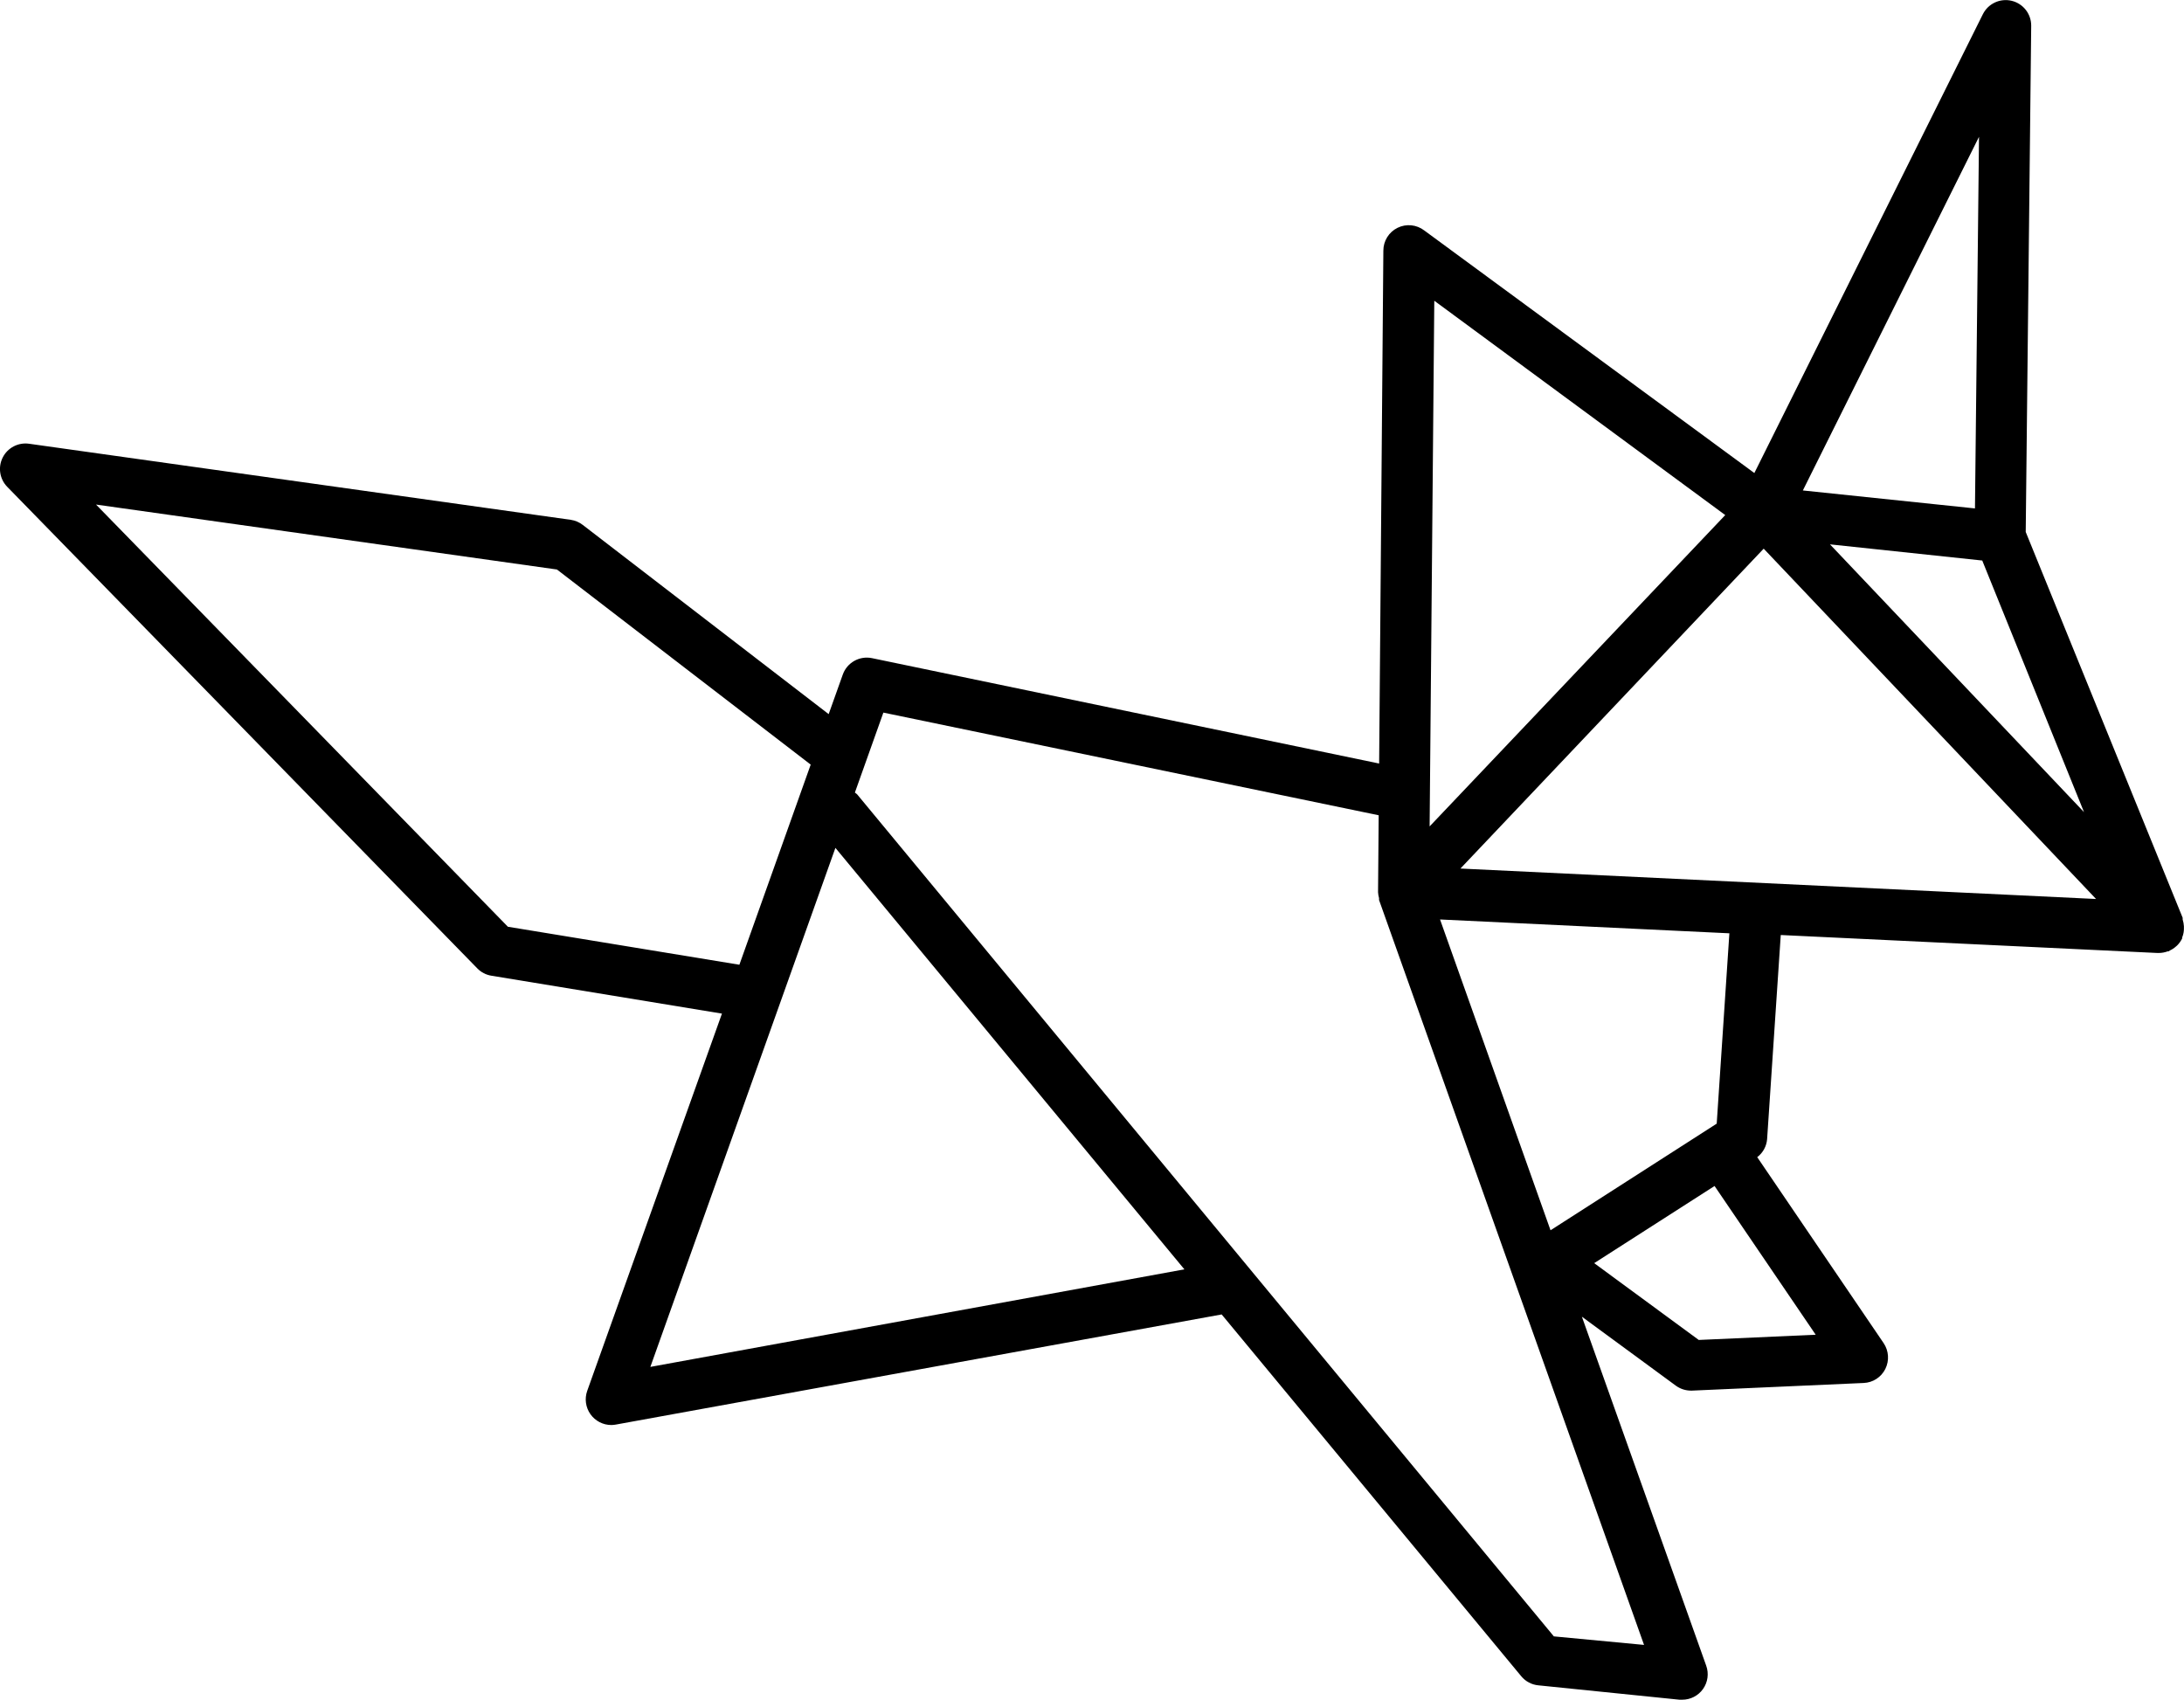
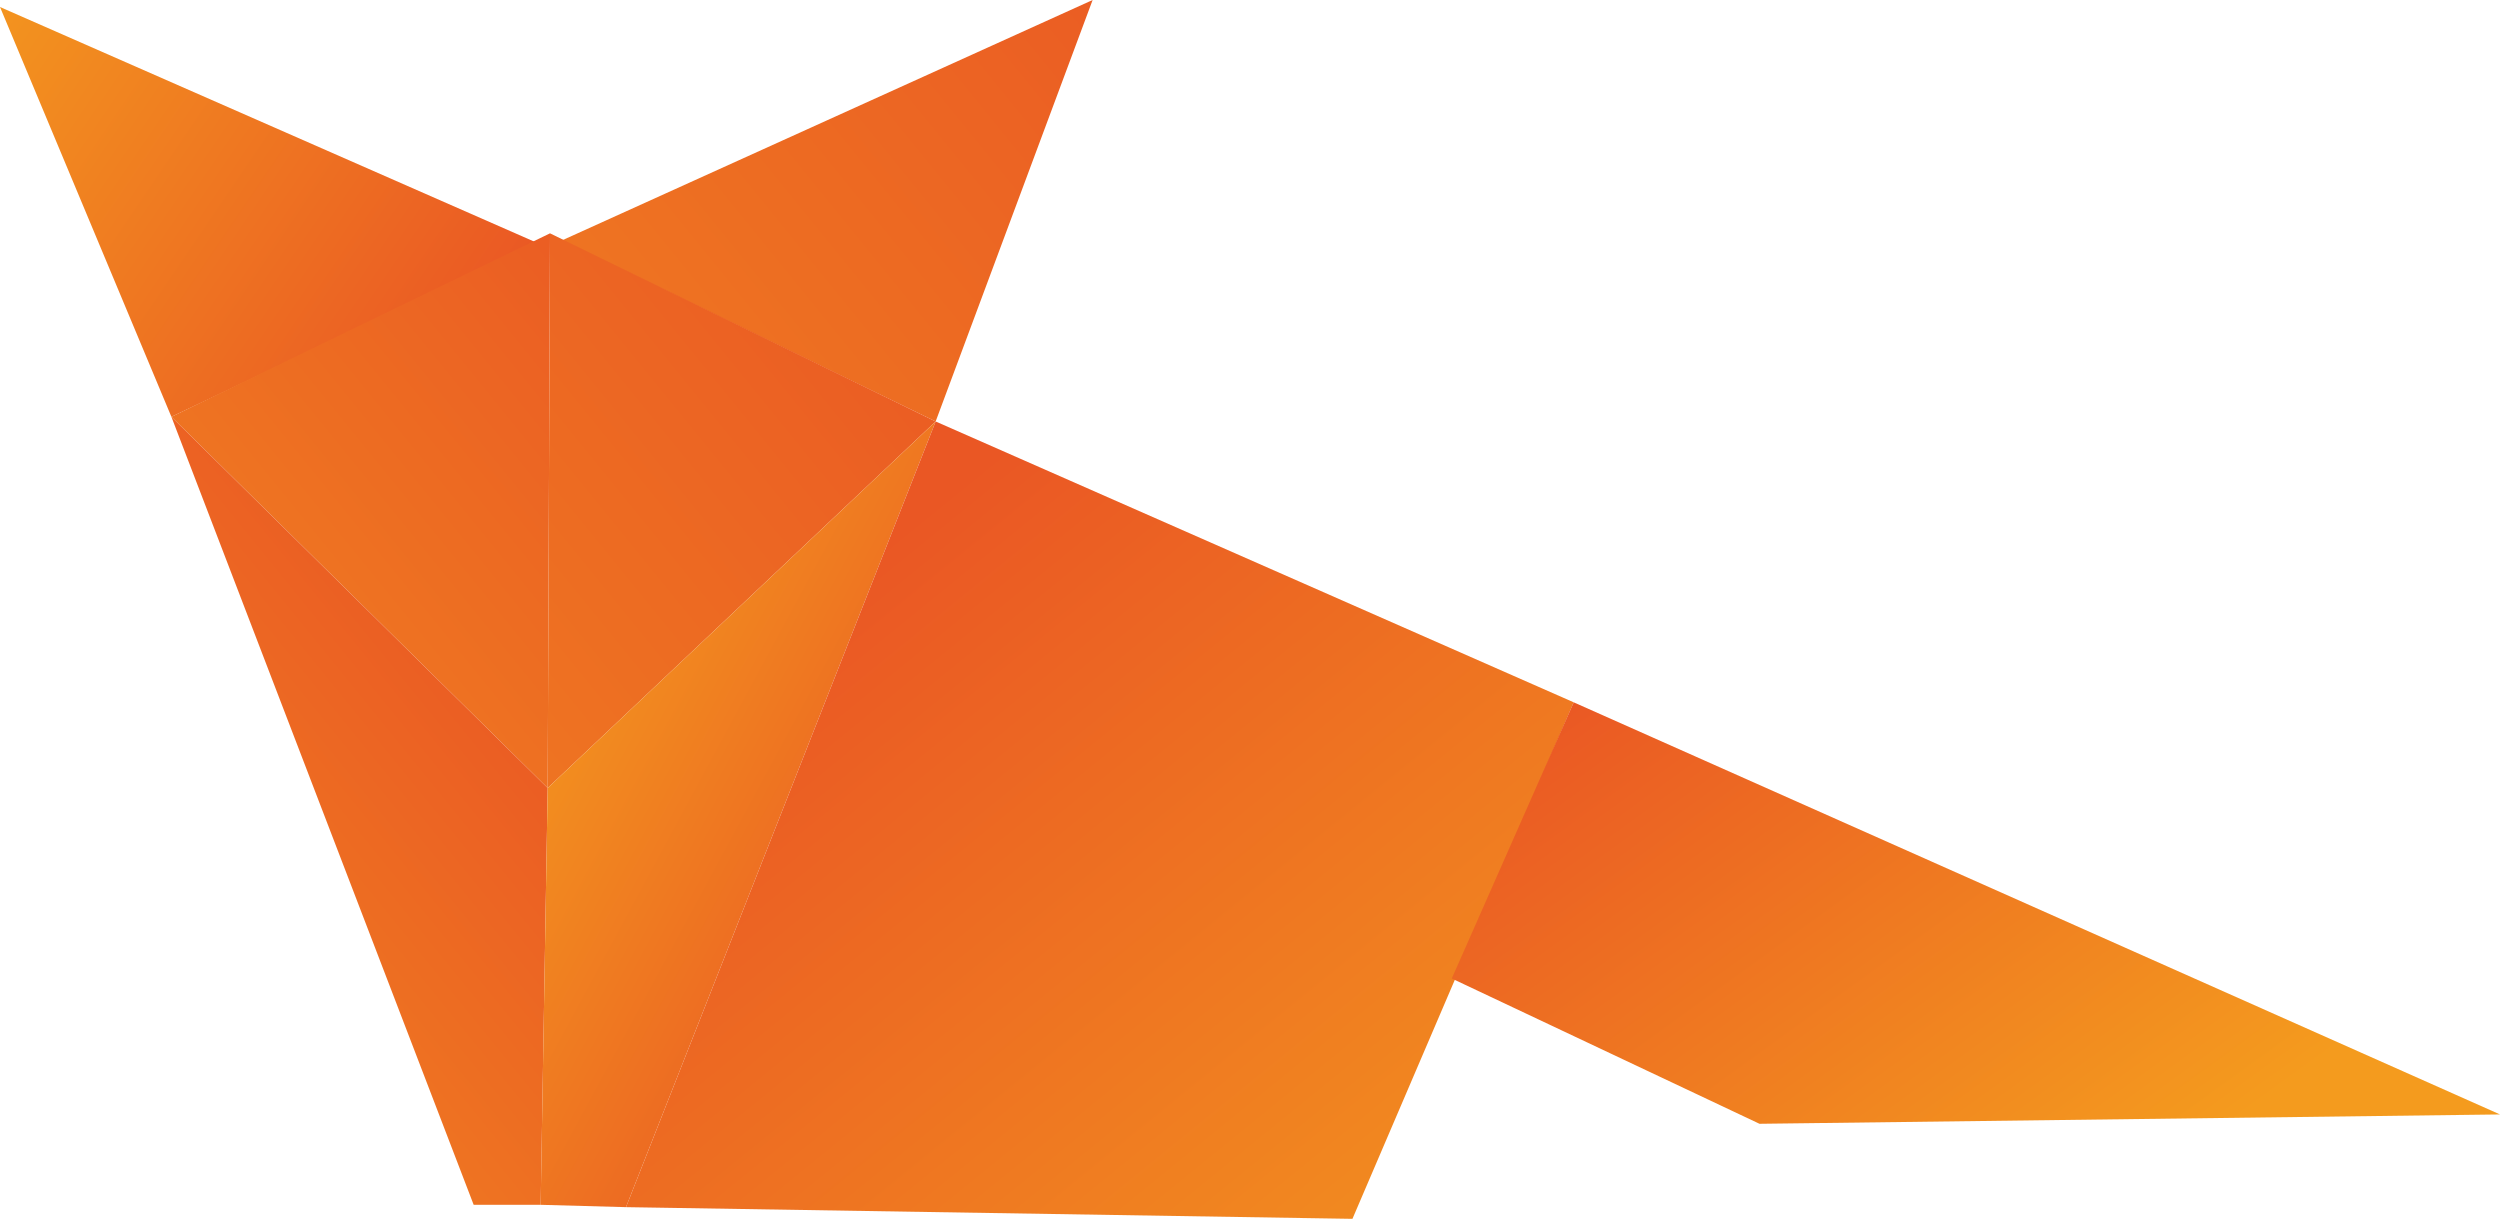
- <svg xmlns="http://www.w3.org/2000/svg" viewBox="0 0 243.13 189.24">
+ <svg xmlns="http://www.w3.org/2000/svg" xmlns:xlink="http://www.w3.org/1999/xlink" viewBox="0 0 64.18 31.29">
+   <defs>
+     <style>.cls-1{fill:url(#linear-gradient);}.cls-2{fill:url(#linear-gradient-2);}.cls-3{fill:url(#linear-gradient-3);}.cls-4{fill:url(#linear-gradient-4);}.cls-5{fill:url(#linear-gradient-5);}.cls-6{fill:url(#linear-gradient-6);}.cls-7{fill:url(#linear-gradient-7);}.cls-8{fill:url(#linear-gradient-8);}.cls-9{fill:url(#linear-gradient-9);}</style>
+     <linearGradient id="linear-gradient" x1="-2.56" y1="0.55" x2="11.61" y2="10.17" gradientUnits="userSpaceOnUse">
+       <stop offset="0" stop-color="#f49b1e" />
+       <stop offset="1" stop-color="#ea5724" />
+     </linearGradient>
+     <linearGradient id="linear-gradient-2" x1="-2.57" y1="26.2" x2="31.99" y2="-1.88" xlink:href="#linear-gradient" />
+     <linearGradient id="linear-gradient-3" x1="-5.9" y1="27.76" x2="19.2" y2="7.36" xlink:href="#linear-gradient" />
+     <linearGradient id="linear-gradient-4" x1="-8.34" y1="31.34" x2="24.3" y2="4.81" xlink:href="#linear-gradient" />
+     <linearGradient id="linear-gradient-5" x1="-5.37" y1="32.6" x2="14.26" y2="16.65" xlink:href="#linear-gradient" />
+     <linearGradient id="linear-gradient-6" x1="12.35" y1="17.31" x2="24.57" y2="23.91" xlink:href="#linear-gradient" />
+     <linearGradient id="linear-gradient-7" x1="38.95" y1="37.69" x2="20.86" y2="15.44" xlink:href="#linear-gradient" />
+     <linearGradient id="linear-gradient-8" x1="-19.72" y1="63.48" x2="44.89" y2="10.98" xlink:href="#linear-gradient" />
+     <linearGradient id="linear-gradient-9" x1="53.94" y1="31.3" x2="42.71" y2="15.79" xlink:href="#linear-gradient" />
+   </defs>
  <g id="Layer_2" data-name="Layer 2">
-     <g id="Layer_1-2" data-name="Layer 1">
-       <path d="M243.12,103.42c0-.11,0-.21,0-.31a3.11,3.11,0,0,0-.14-.75,1.29,1.29,0,0,0,0-.19L225.51,59.22l.61-56.35a2.84,2.84,0,0,0-5.38-1.29L195.3,52.66l-36.74-27A2.83,2.83,0,0,0,154,27.91L153.53,85,97.08,73.27a2.84,2.84,0,0,0-3.26,1.83l-1.57,4.4L64.88,58.44a2.87,2.87,0,0,0-1.33-.57L3.24,49.4A2.84,2.84,0,0,0,.81,54.2l52.32,53.6a2.79,2.79,0,0,0,1.57.82l25.67,4.22-15,42a2.85,2.85,0,0,0,2.68,3.8,2.94,2.94,0,0,0,.51-.05L136,146.33l33.36,40.29a2.8,2.8,0,0,0,1.9,1l15.71,1.6h.29a2.83,2.83,0,0,0,2.68-3.79L176.1,146.58l10.46,7.68a2.86,2.86,0,0,0,1.68.55h.12l19.11-.85a2.82,2.82,0,0,0,2.41-1.56,2.86,2.86,0,0,0-.19-2.88l-14.07-20.7a2.8,2.8,0,0,0,1.1-2l1.52-22.73,41.93,2h.14a2.87,2.87,0,0,0,1-.18s.07,0,.11,0a1.7,1.7,0,0,1,.14-.1,2.58,2.58,0,0,0,.66-.43c.06-.06.13-.1.18-.16a2.88,2.88,0,0,0,.53-.76l0-.05c0-.06,0-.12.05-.19A2.58,2.58,0,0,0,243.12,103.42ZM232,90.41,203.72,60.6l16.95,1.8ZM219.86,56.6l-19.16-2,19.61-39.37Zm-27.8.74L159.15,92l.52-58.52ZM56.54,103.17l-45.85-47L62,63.4,90.25,85.12,82.31,107.4Zm15.86,49L93,94.39l38.85,46.92Zm100.58,30L95.41,88.42a2.23,2.23,0,0,0-.24-.19l3.17-8.9,55.14,11.43-.07,8.45s0,.08,0,.12a2.85,2.85,0,0,0,.11.65c0,.07,0,.14,0,.21l29.5,82.93Zm16.13-33-11.64-8.55,13.4-8.59,11.26,16.56Zm2-24.08-18.5,11.87-12.3-34.6,32.21,1.54ZM162.58,96.69l33.76-35.61,37,39Z" />
+     <g id="Origami">
+       <g id="fox">
+         <polygon class="cls-1" points="0 0.18 13.8 6.24 4.4 10.7 0 0.18" />
+         <polygon class="cls-2" points="14.43 6.17 28.05 0 24.02 10.82 14.43 6.17" />
+         <polygon class="cls-3" points="4.4 10.7 14.12 5.99 14.06 20.23 4.4 10.7" />
+         <polygon class="cls-4" points="14.06 20.23 14.12 5.99 24.02 10.82 14.06 20.23" />
+         <polygon class="cls-5" points="4.4 10.7 12.16 30.93 13.88 30.93 14.06 20.23 4.4 10.7" />
+         <polygon class="cls-6" points="24.02 10.82 14.06 20.23 13.88 30.93 16.07 30.99 24.02 10.82" />
+         <polygon class="cls-7" points="34.72 31.29 16.07 30.99 24.02 10.82 40.4 18.03 34.72 31.29" />
+         <path class="cls-8" d="M40.4,18,16.07,31Z" />
+         <polygon class="cls-9" points="64.18 28.61 45.17 28.85 37.27 25.12 40.4 18.03 64.18 28.61" />
+       </g>
    </g>
  </g>
</svg>
